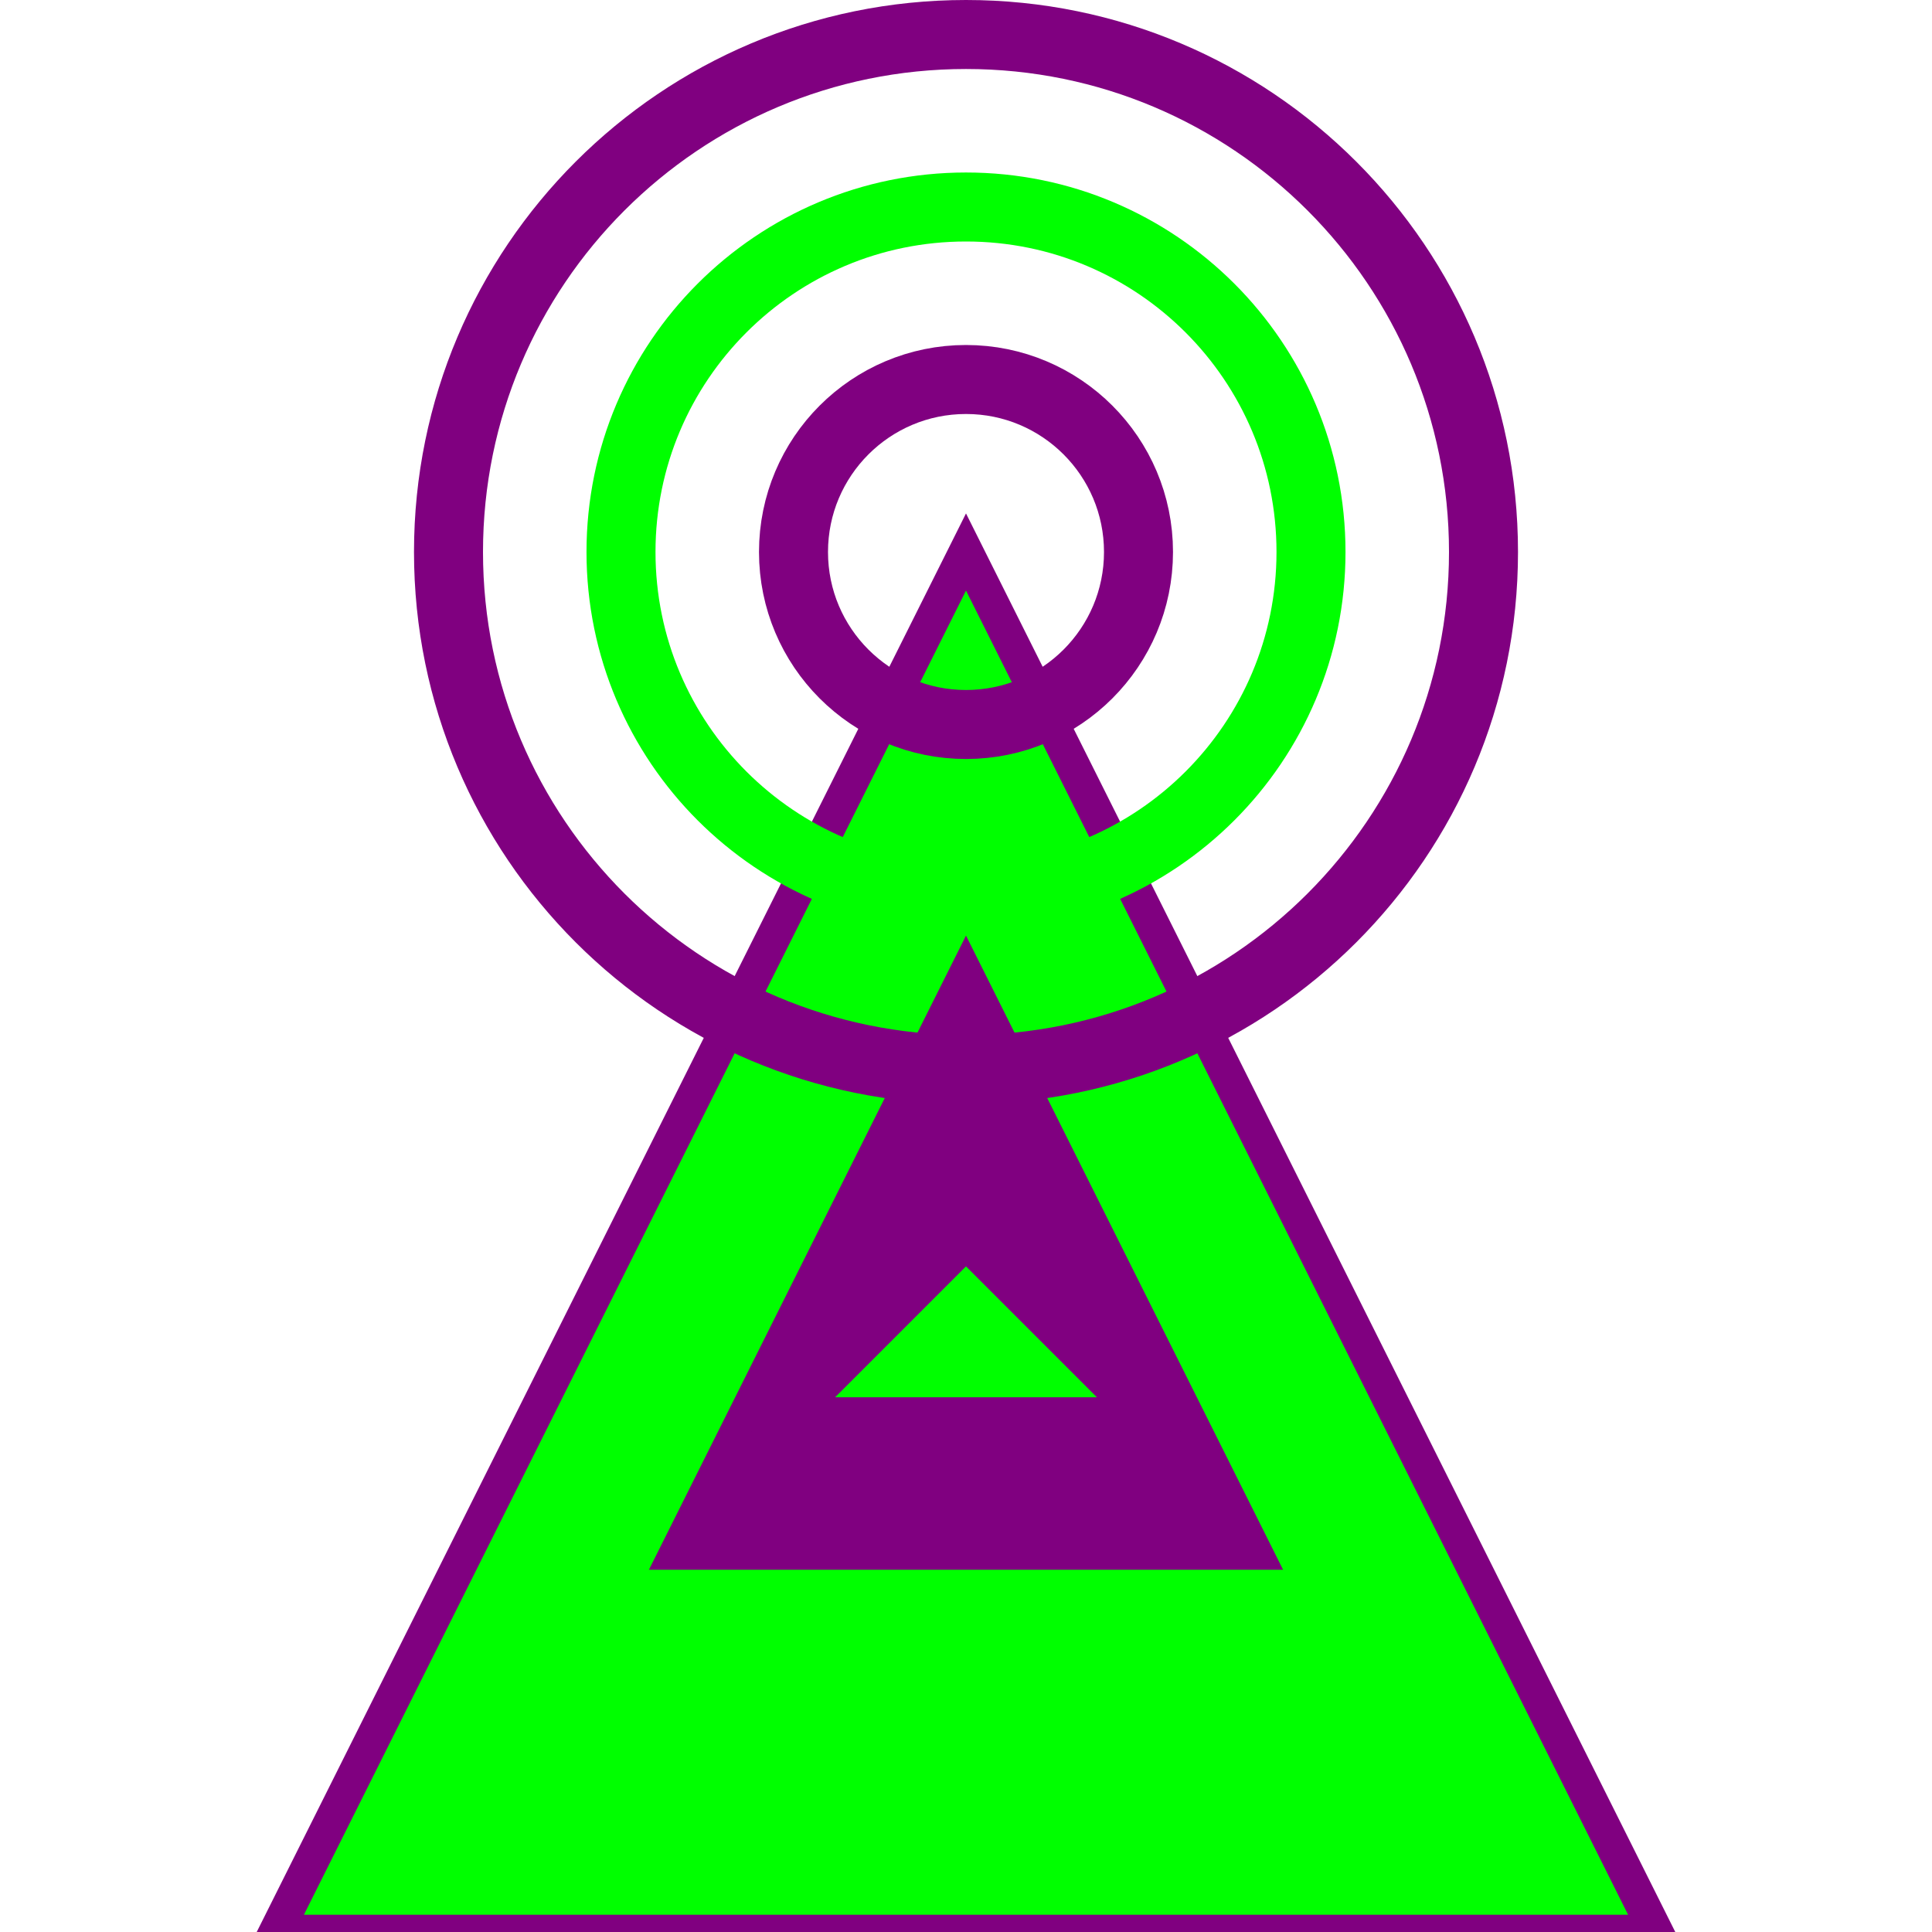
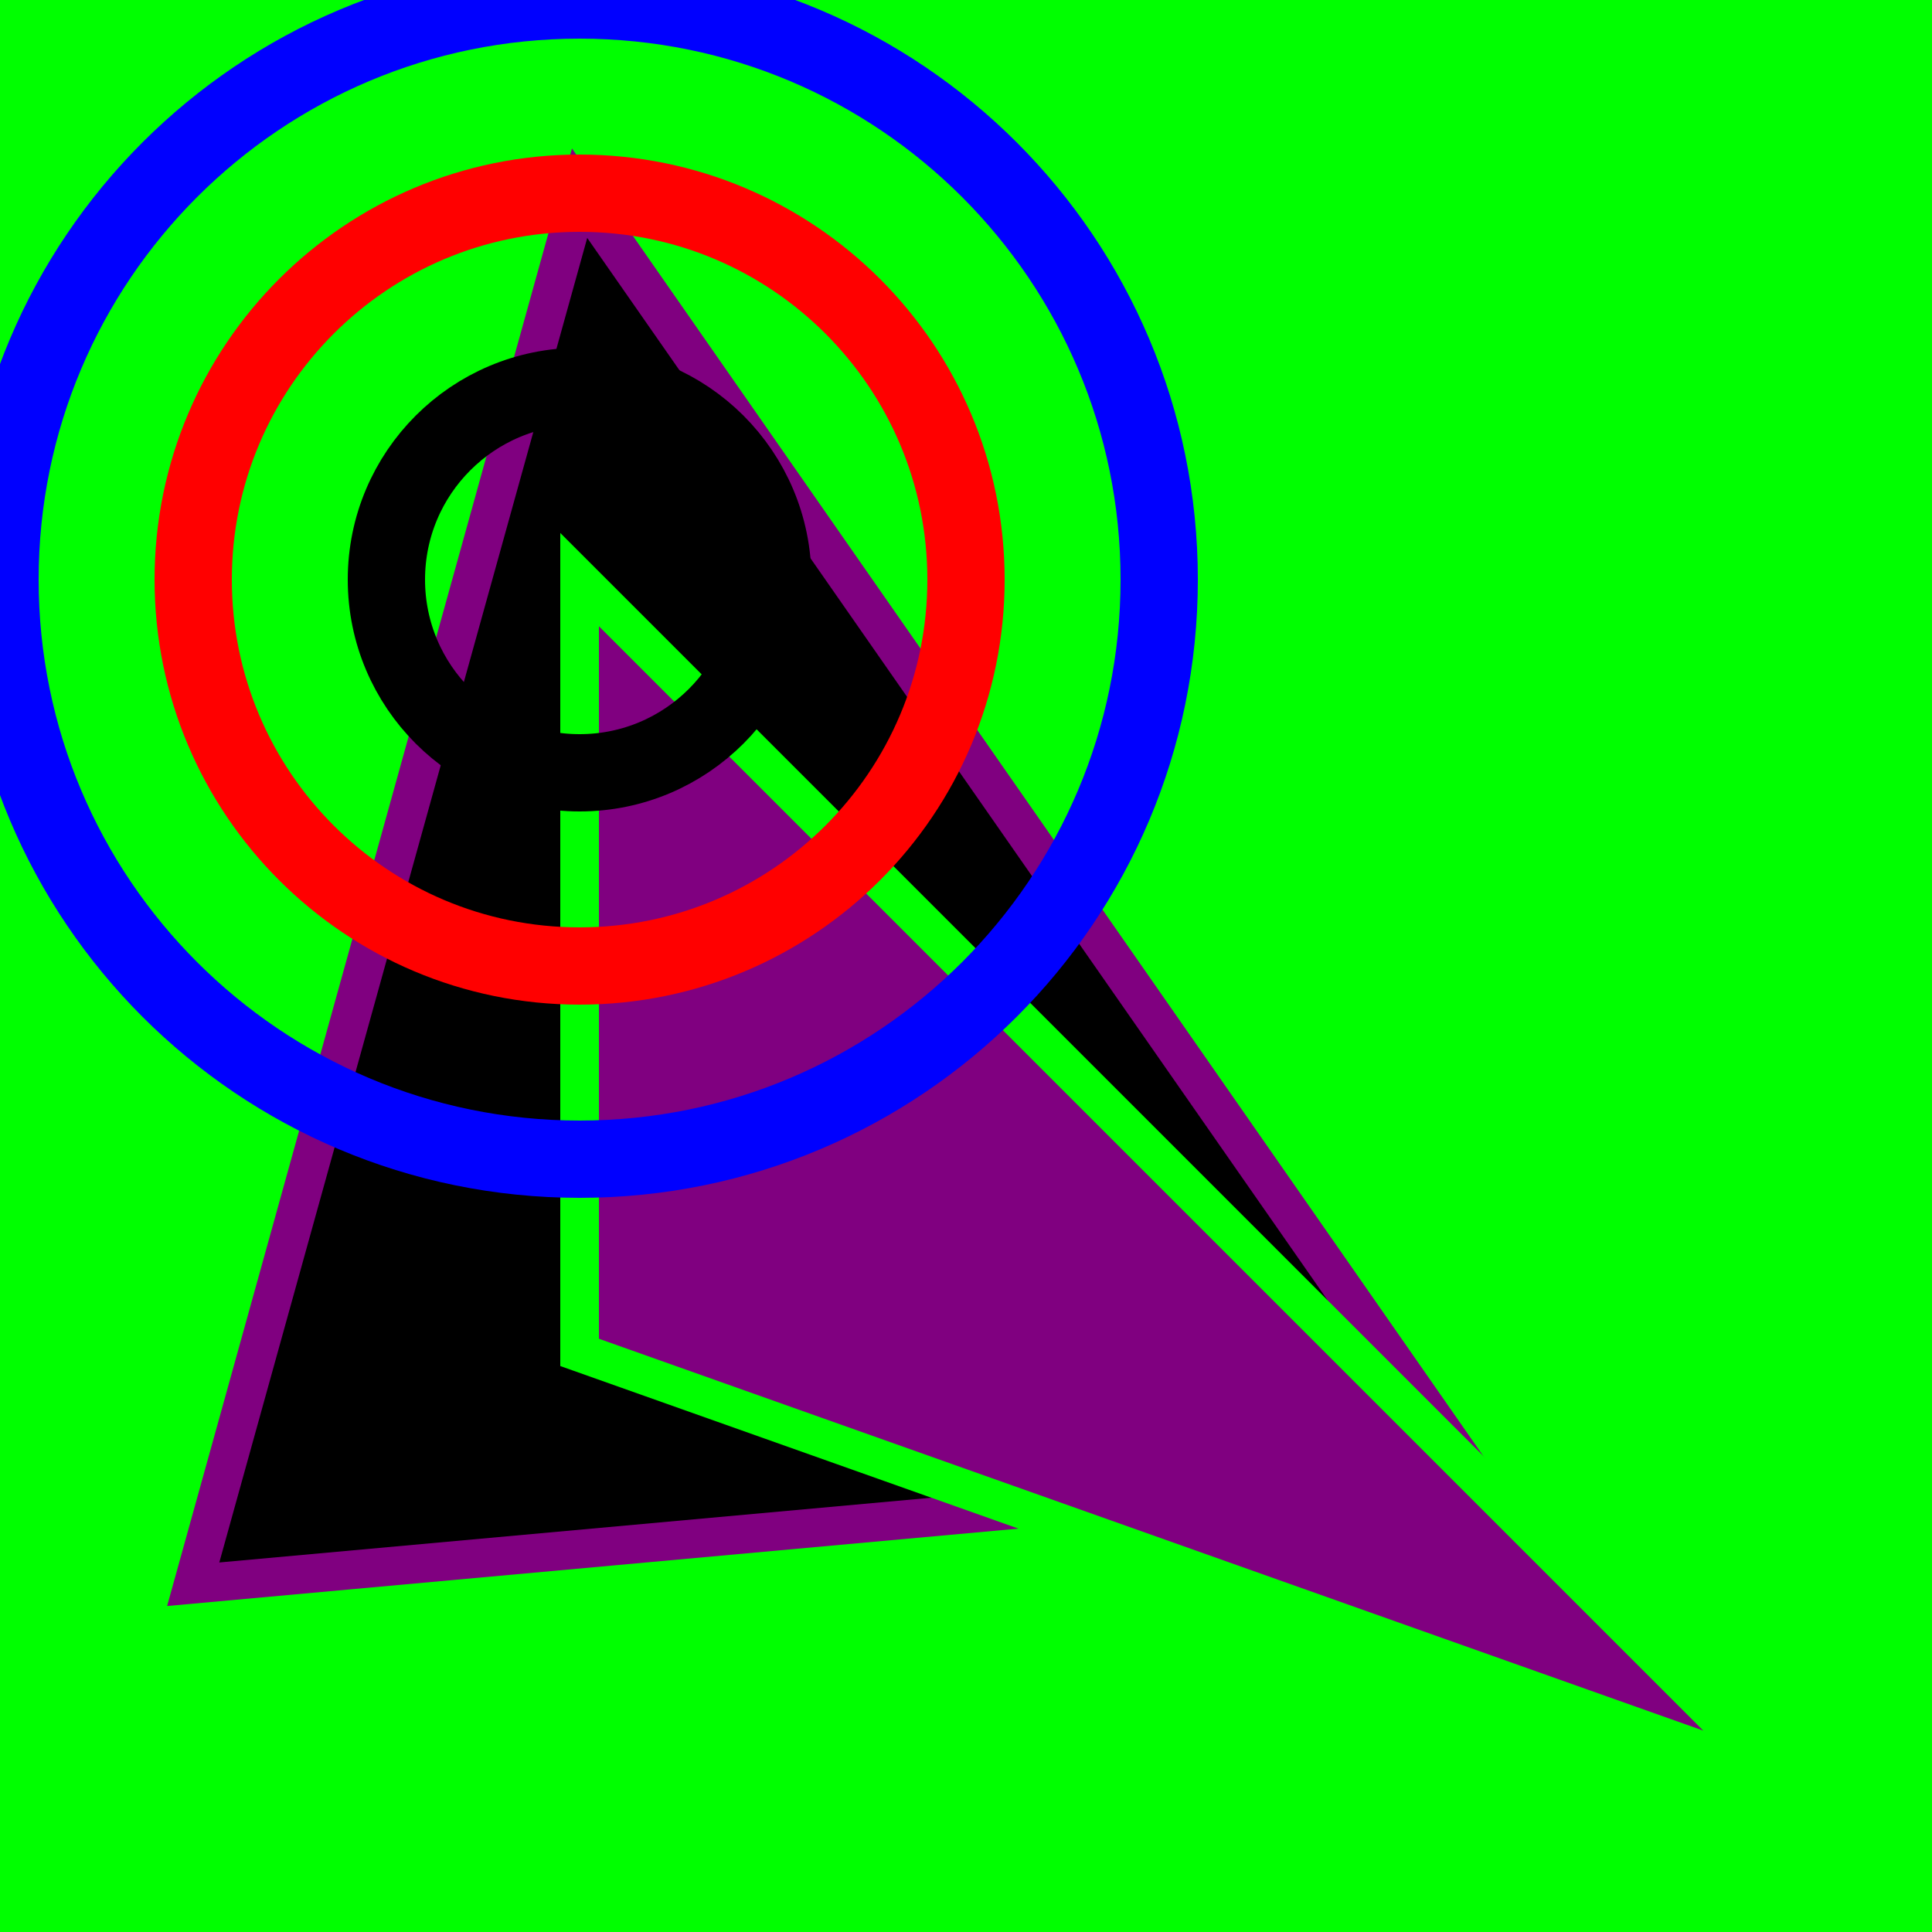
- <svg xmlns="http://www.w3.org/2000/svg" width="50" height="50" viewBox="0 -11 50 56">
-   <polygon points="25,5 5,45 45,45" style="fill:lime;stroke:purple;stroke-width:1" />
-   <polygon points="25,15 15,35 35,35" style="fill:purple;stroke:lime;stroke-width:1" />
-   <polygon points="25,25 20,30 30,30" style="fill:lime;stroke:purple;stroke-width:1" />
-   <circle cx="25" cy="5" r="15" stroke="purple" stroke-width="2" fill="transparent" />
-   <circle cx="25" cy="5" r="10" stroke="lime" stroke-width="2" fill="transparent" />
-   <circle cx="25" cy="5" r="5" stroke="purple" stroke-width="2" fill="transparent" />
+ <svg xmlns="http://www.w3.org/2000/svg" width="62" height="62" viewBox="0 0 50 50">
+   <style>svg { background-color: lime; }</style>
+   <rect width="100%" height="100%" fill="lime" />
+   <polygon points="15,5 5,41 38,38" style="fill:black;stroke:purple;stroke-width:1" />
+   <polygon points="15,15 15,35 46,46" style="fill:purple;stroke:lime;stroke-width:1" />
+   <circle cx="15" cy="15" r="15" stroke="blue" stroke-width="2" fill="transparent" />
+   <circle cx="15" cy="15" r="10" stroke="red" stroke-width="2" fill="transparent" />
+   <circle cx="15" cy="15" r="5" stroke="black" stroke-width="2" fill="transparent" />
</svg>
